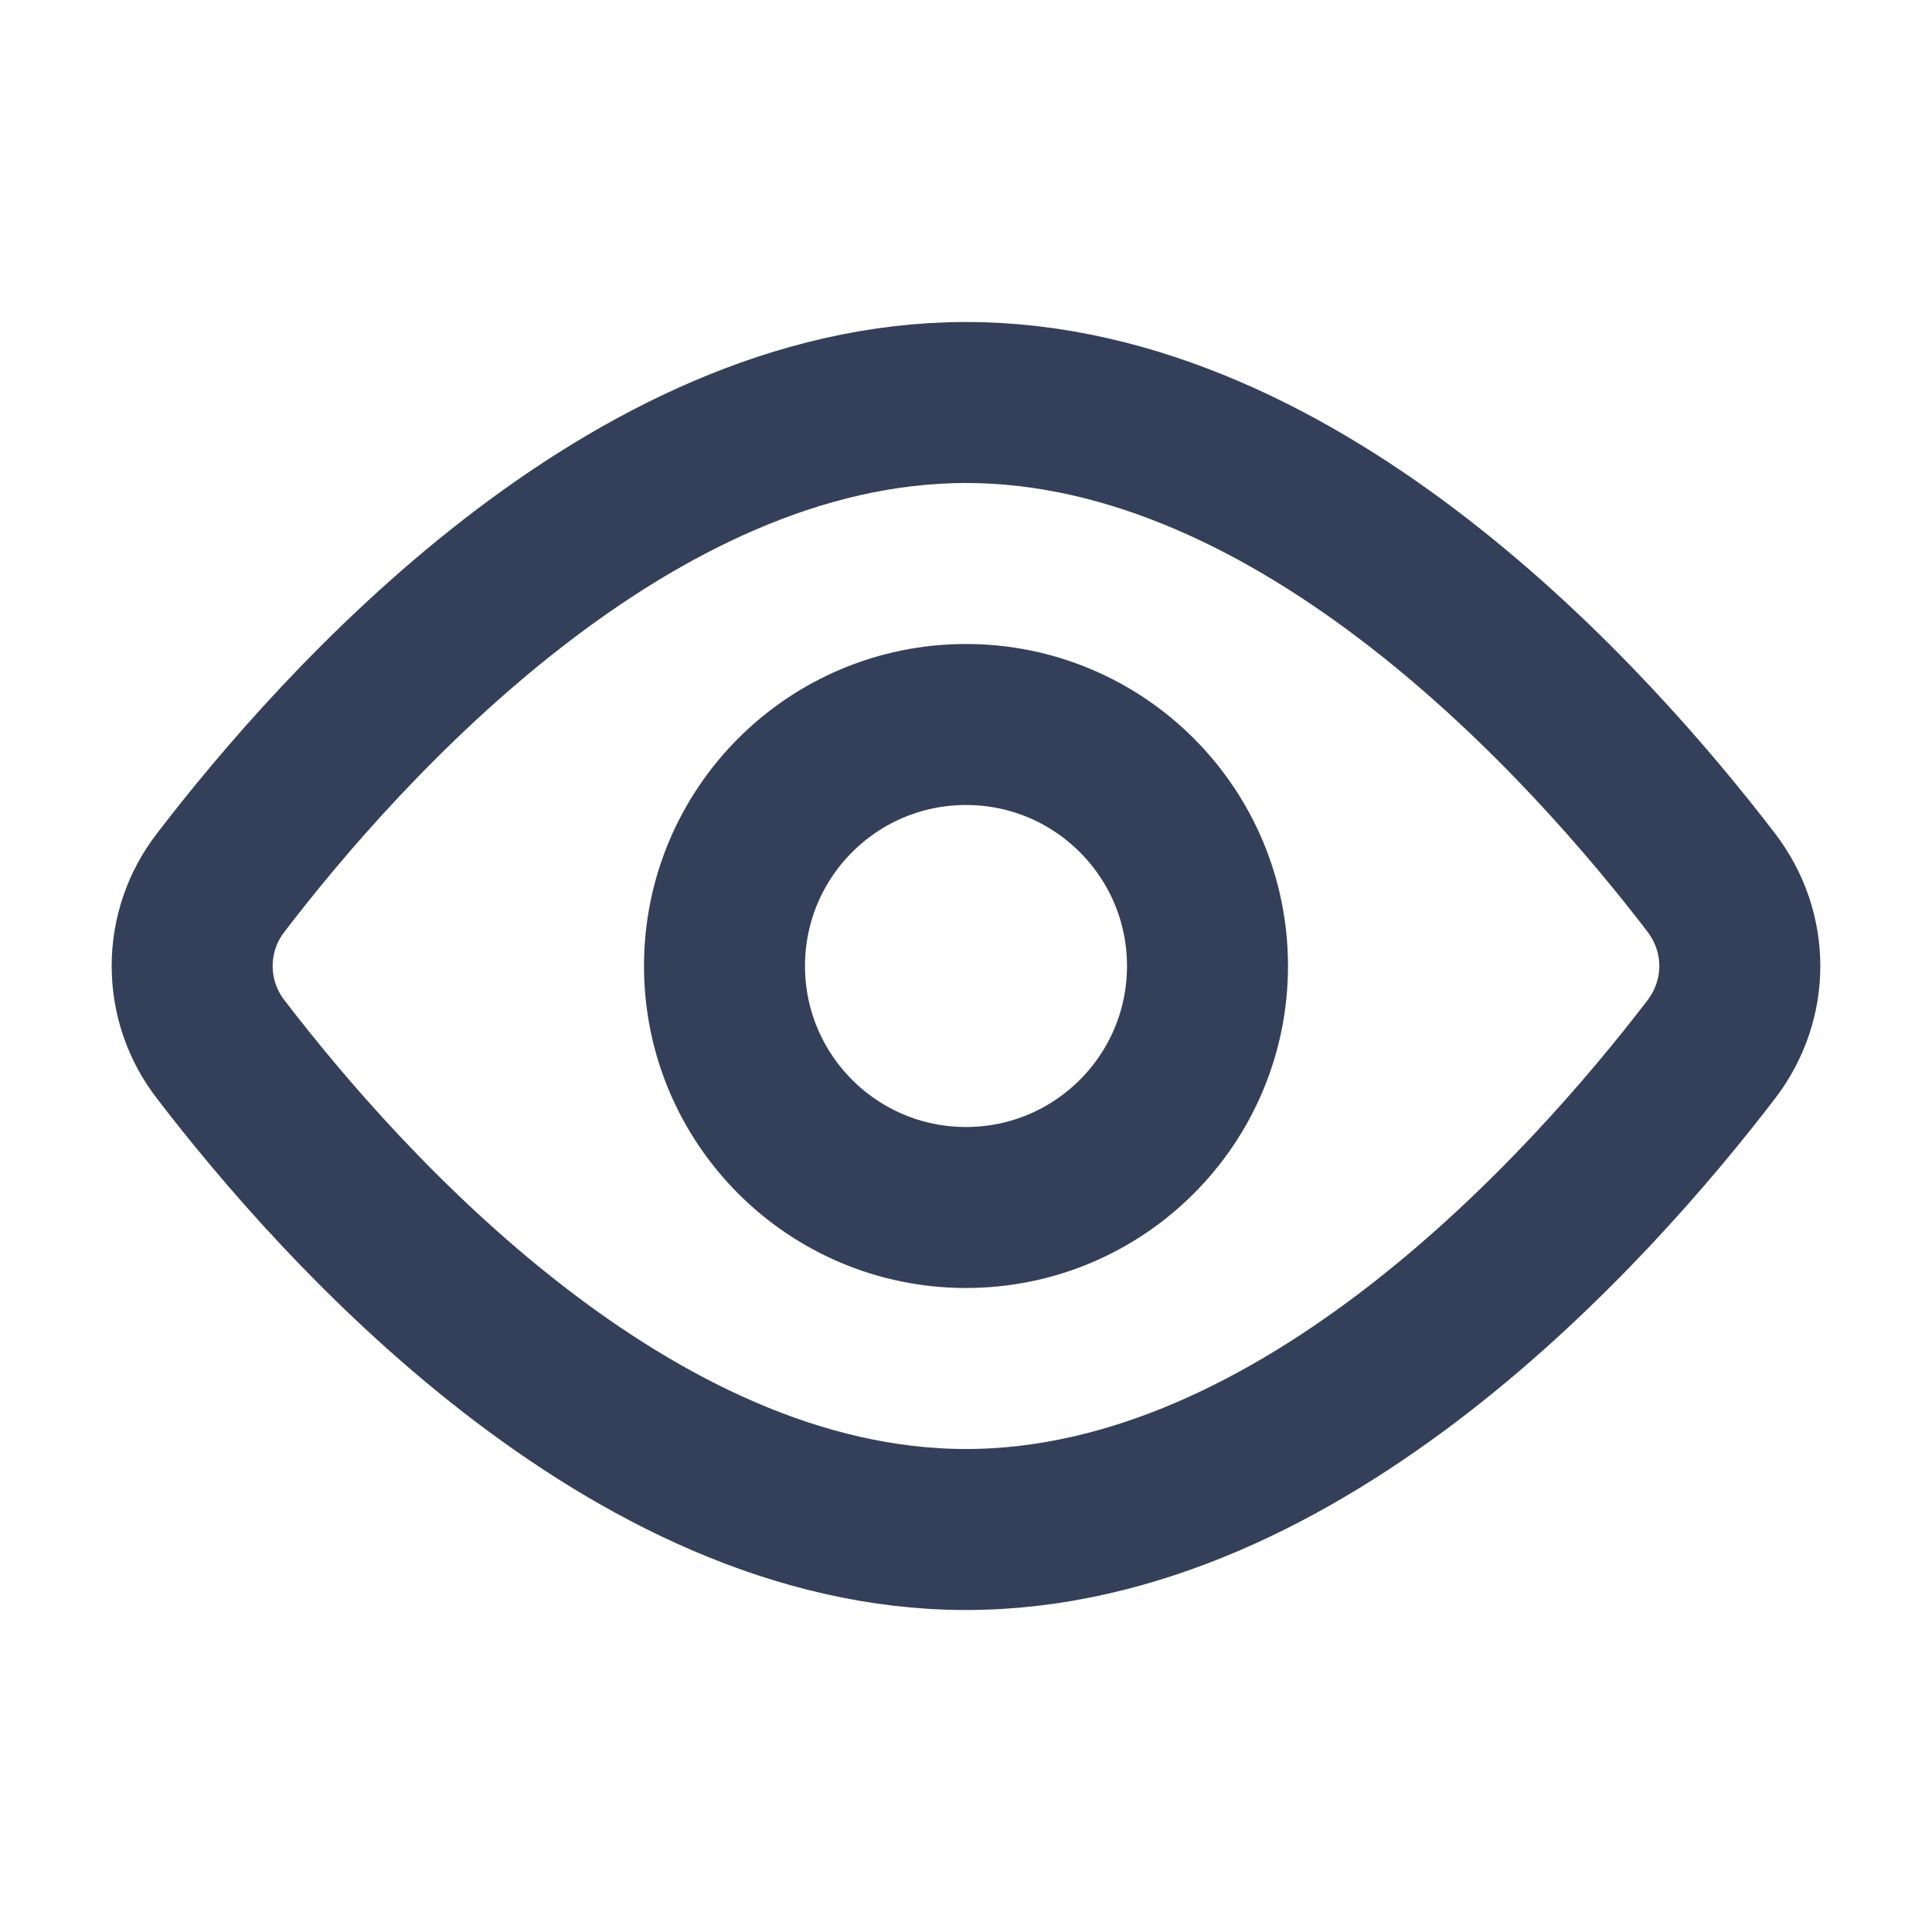
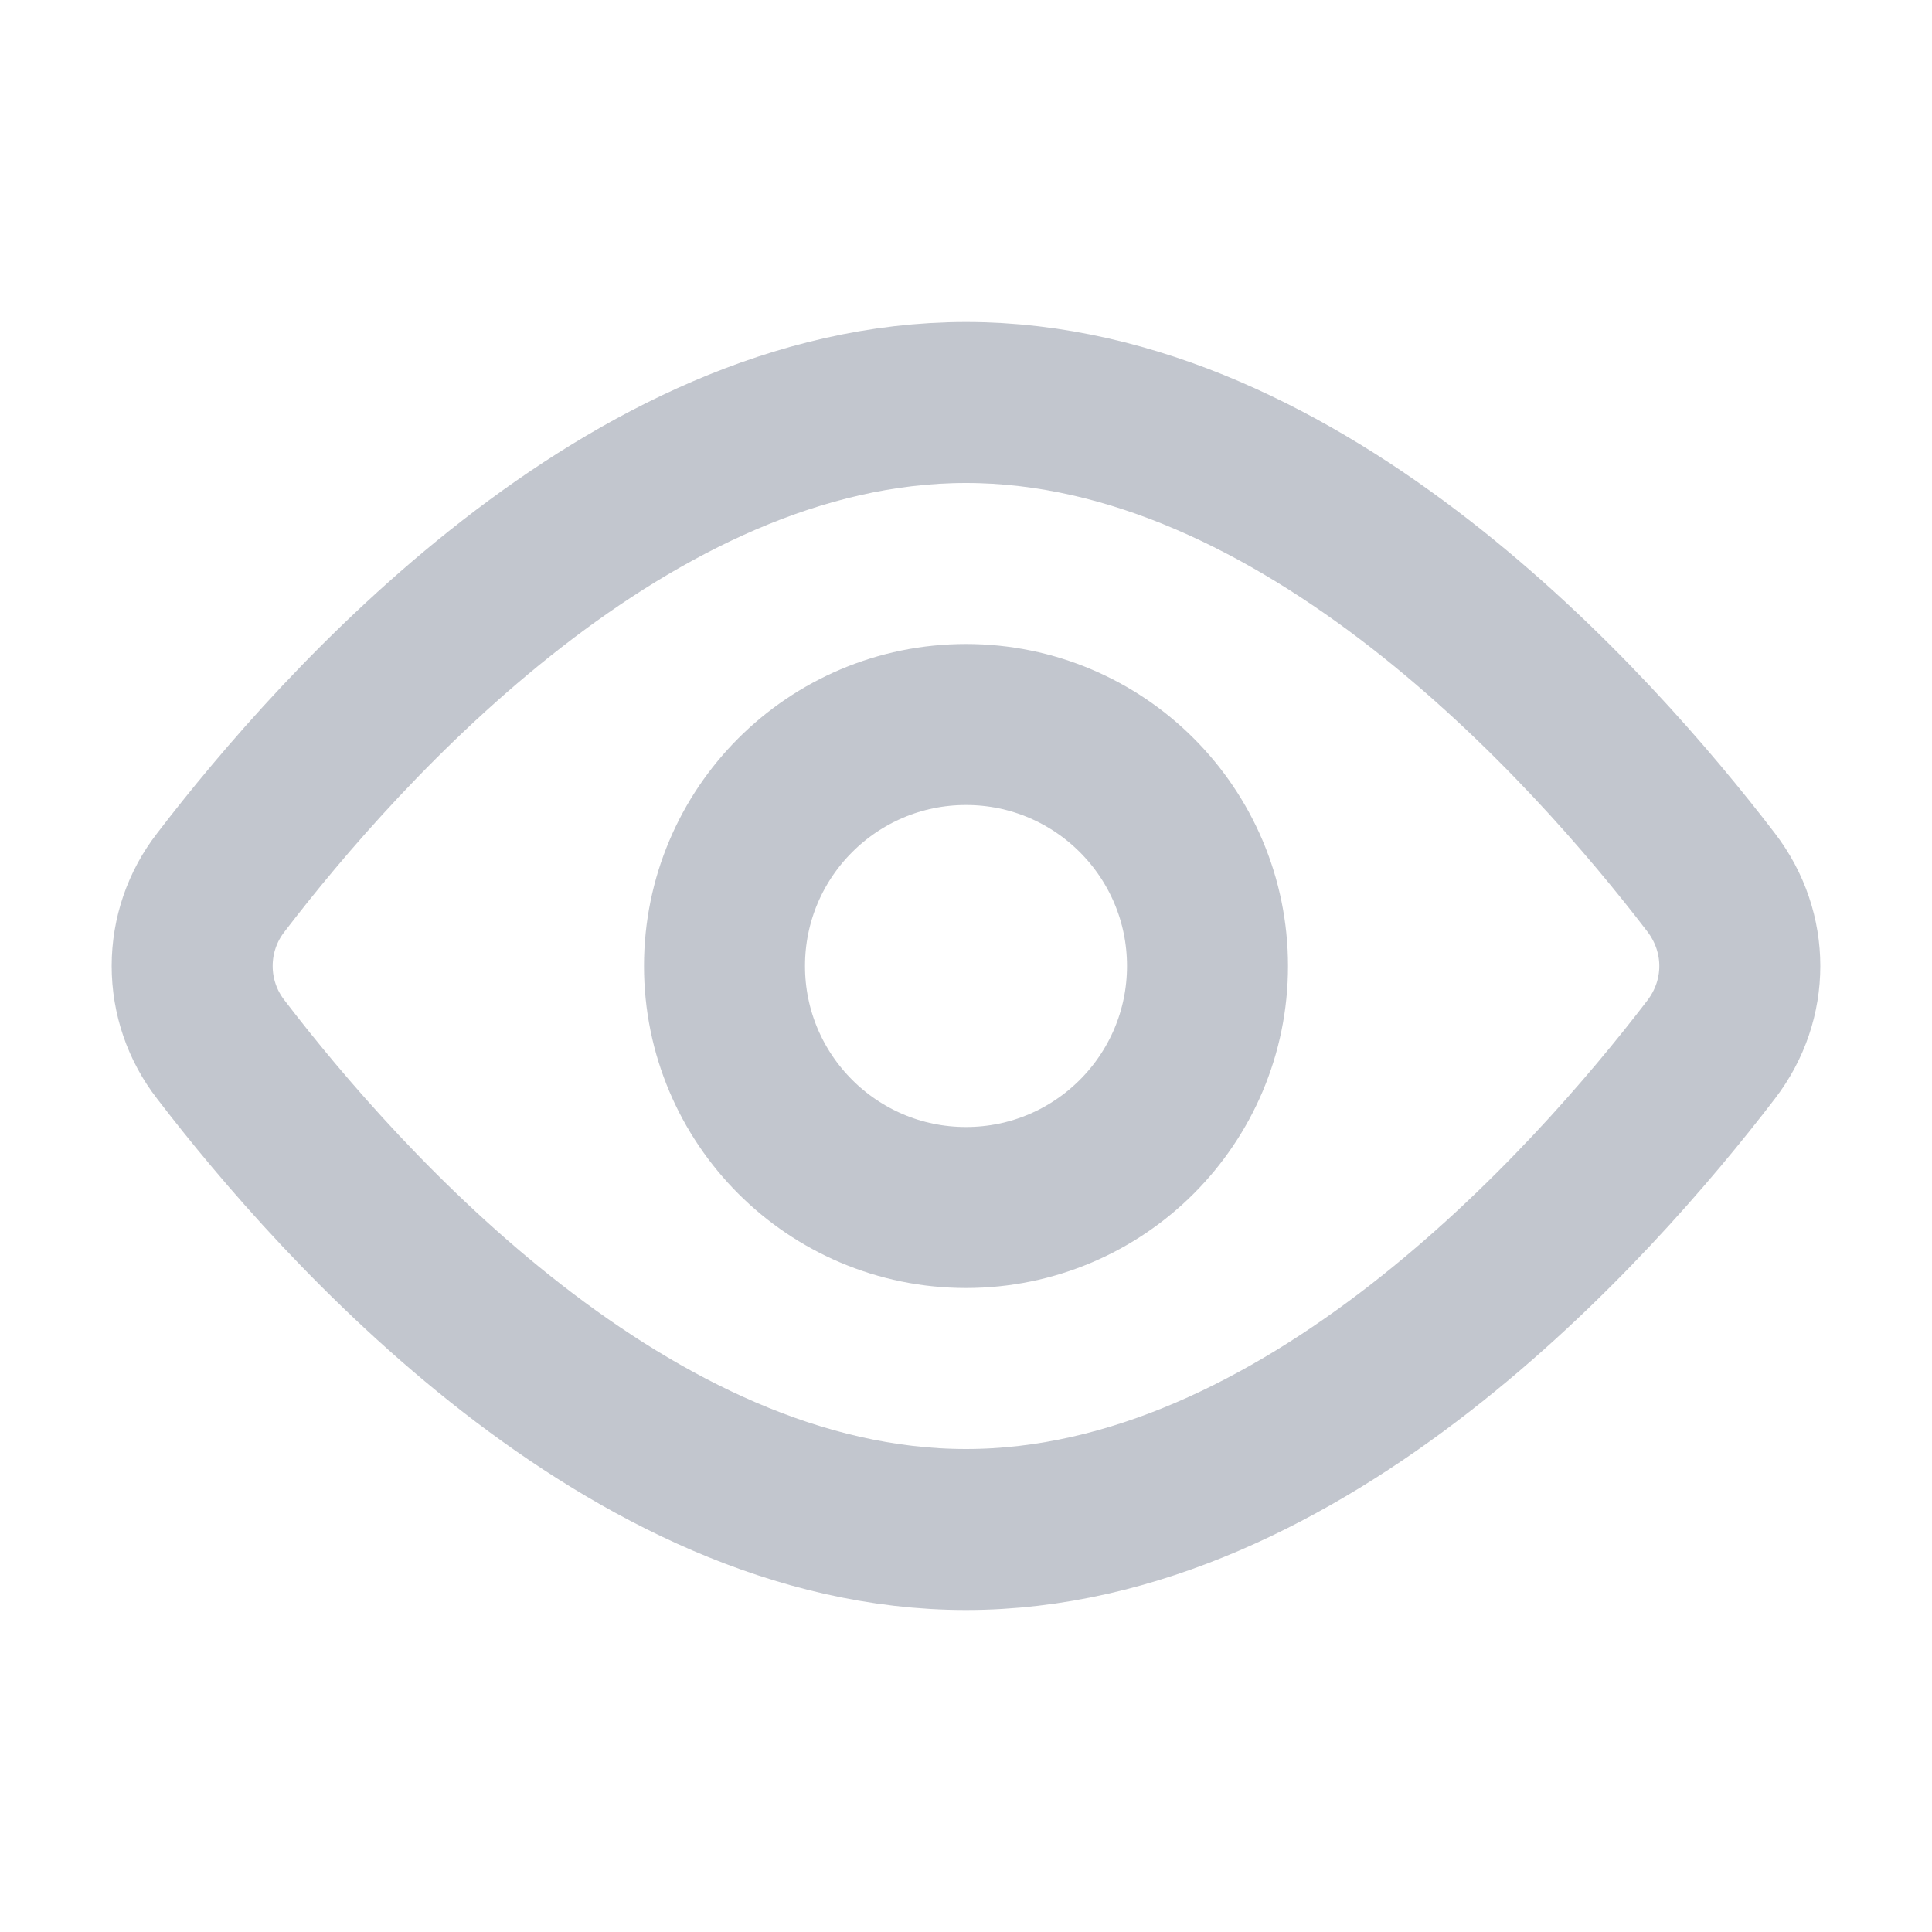
<svg xmlns="http://www.w3.org/2000/svg" width="30" height="30" viewBox="0 0 30 30" fill="none">
-   <path d="M26.571 13.703C27.164 14.477 27.164 15.524 26.571 16.297C24.705 18.734 20.227 23.75 15 23.75C9.772 23.75 5.295 18.734 3.429 16.297C3.14 15.926 2.984 15.47 2.984 15C2.984 14.53 3.14 14.074 3.429 13.703C5.295 11.266 9.772 6.25 15 6.25C20.227 6.25 24.705 11.266 26.571 13.703V13.703Z" stroke="#344059" stroke-width="2.5" stroke-linecap="round" stroke-linejoin="round" />
-   <path d="M15 18.75C17.071 18.75 18.75 17.071 18.75 15C18.75 12.929 17.071 11.25 15 11.25C12.929 11.25 11.25 12.929 11.25 15C11.25 17.071 12.929 18.75 15 18.75Z" stroke="#344059" stroke-width="2.5" stroke-linecap="round" stroke-linejoin="round" />
+   <g opacity="0.3">
+     <path d="M26.571 13.703C27.164 14.477 27.164 15.524 26.571 16.297C24.705 18.734 20.227 23.75 15 23.75C9.772 23.75 5.295 18.734 3.429 16.297C3.14 15.926 2.984 15.47 2.984 15C2.984 14.53 3.14 14.074 3.429 13.703C5.295 11.266 9.772 6.25 15 6.25C20.227 6.25 24.705 11.266 26.571 13.703V13.703Z" stroke="#344059" stroke-width="2.5" stroke-linecap="round" stroke-linejoin="round" />
+     <path d="M15 18.75C17.071 18.75 18.75 17.071 18.75 15C18.75 12.929 17.071 11.25 15 11.25C12.929 11.25 11.25 12.929 11.25 15C11.25 17.071 12.929 18.75 15 18.75Z" stroke="#344059" stroke-width="2.5" stroke-linecap="round" stroke-linejoin="round" />
+   </g>
</svg>
